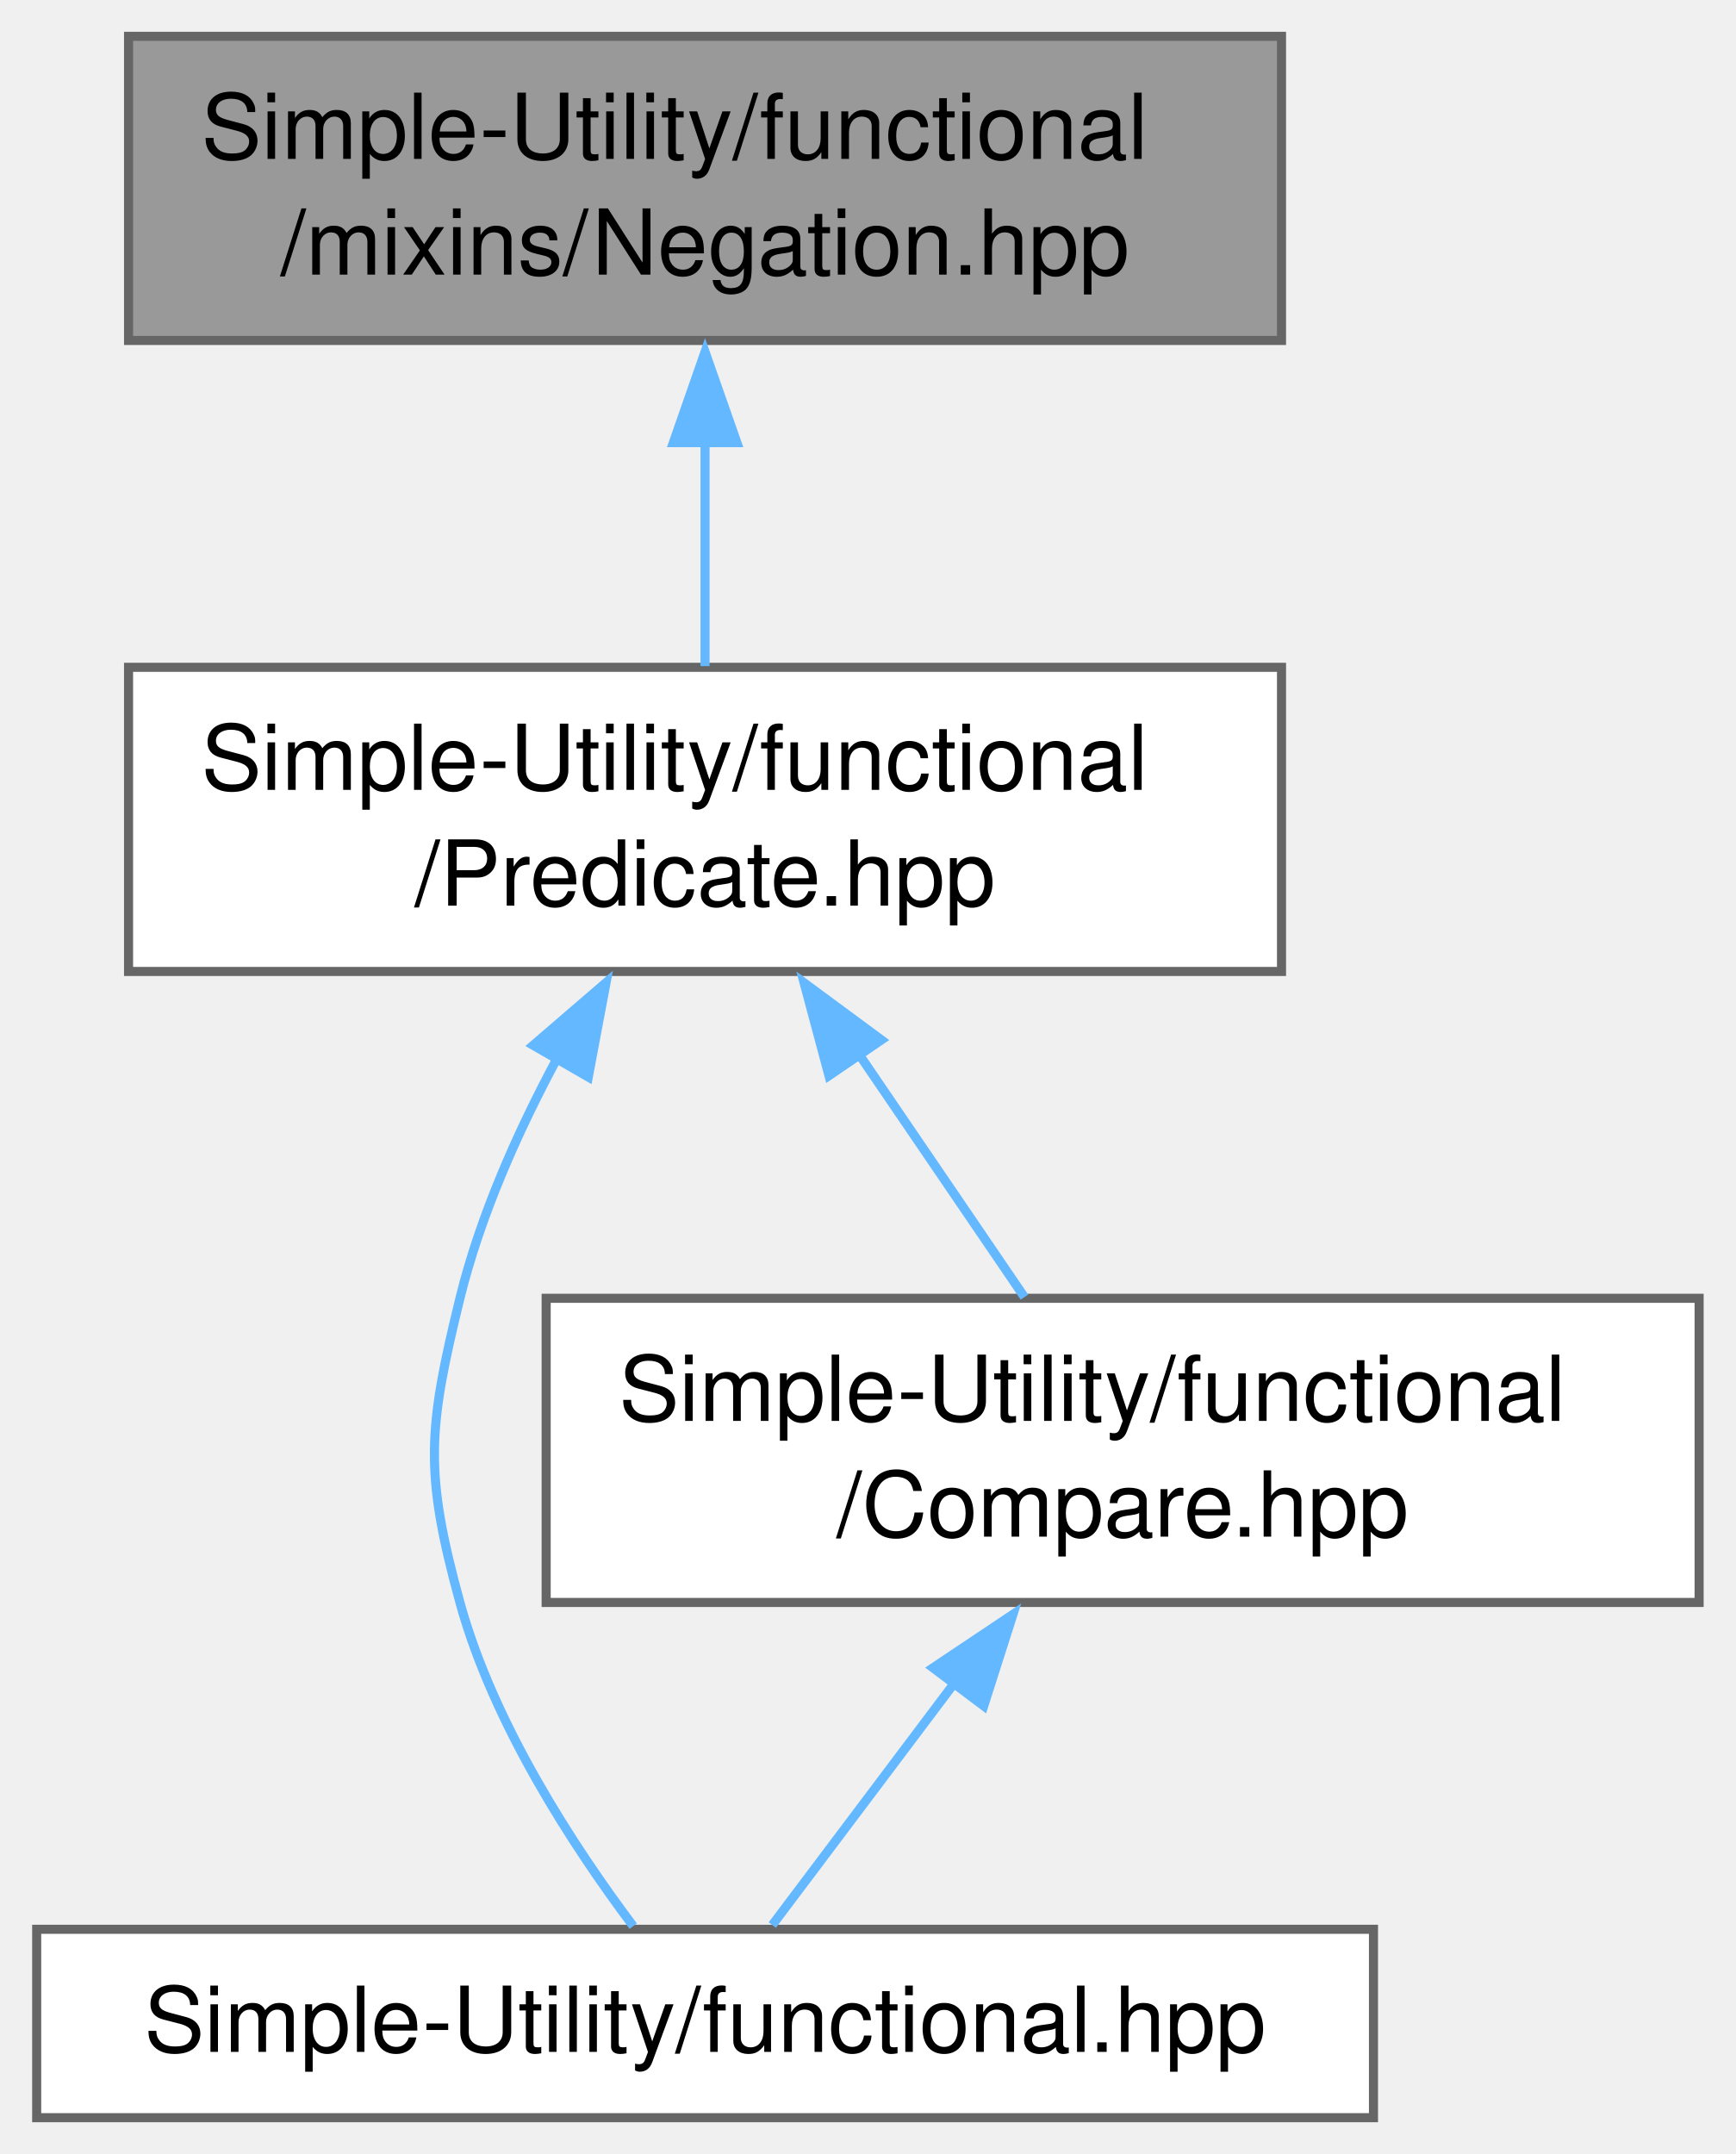
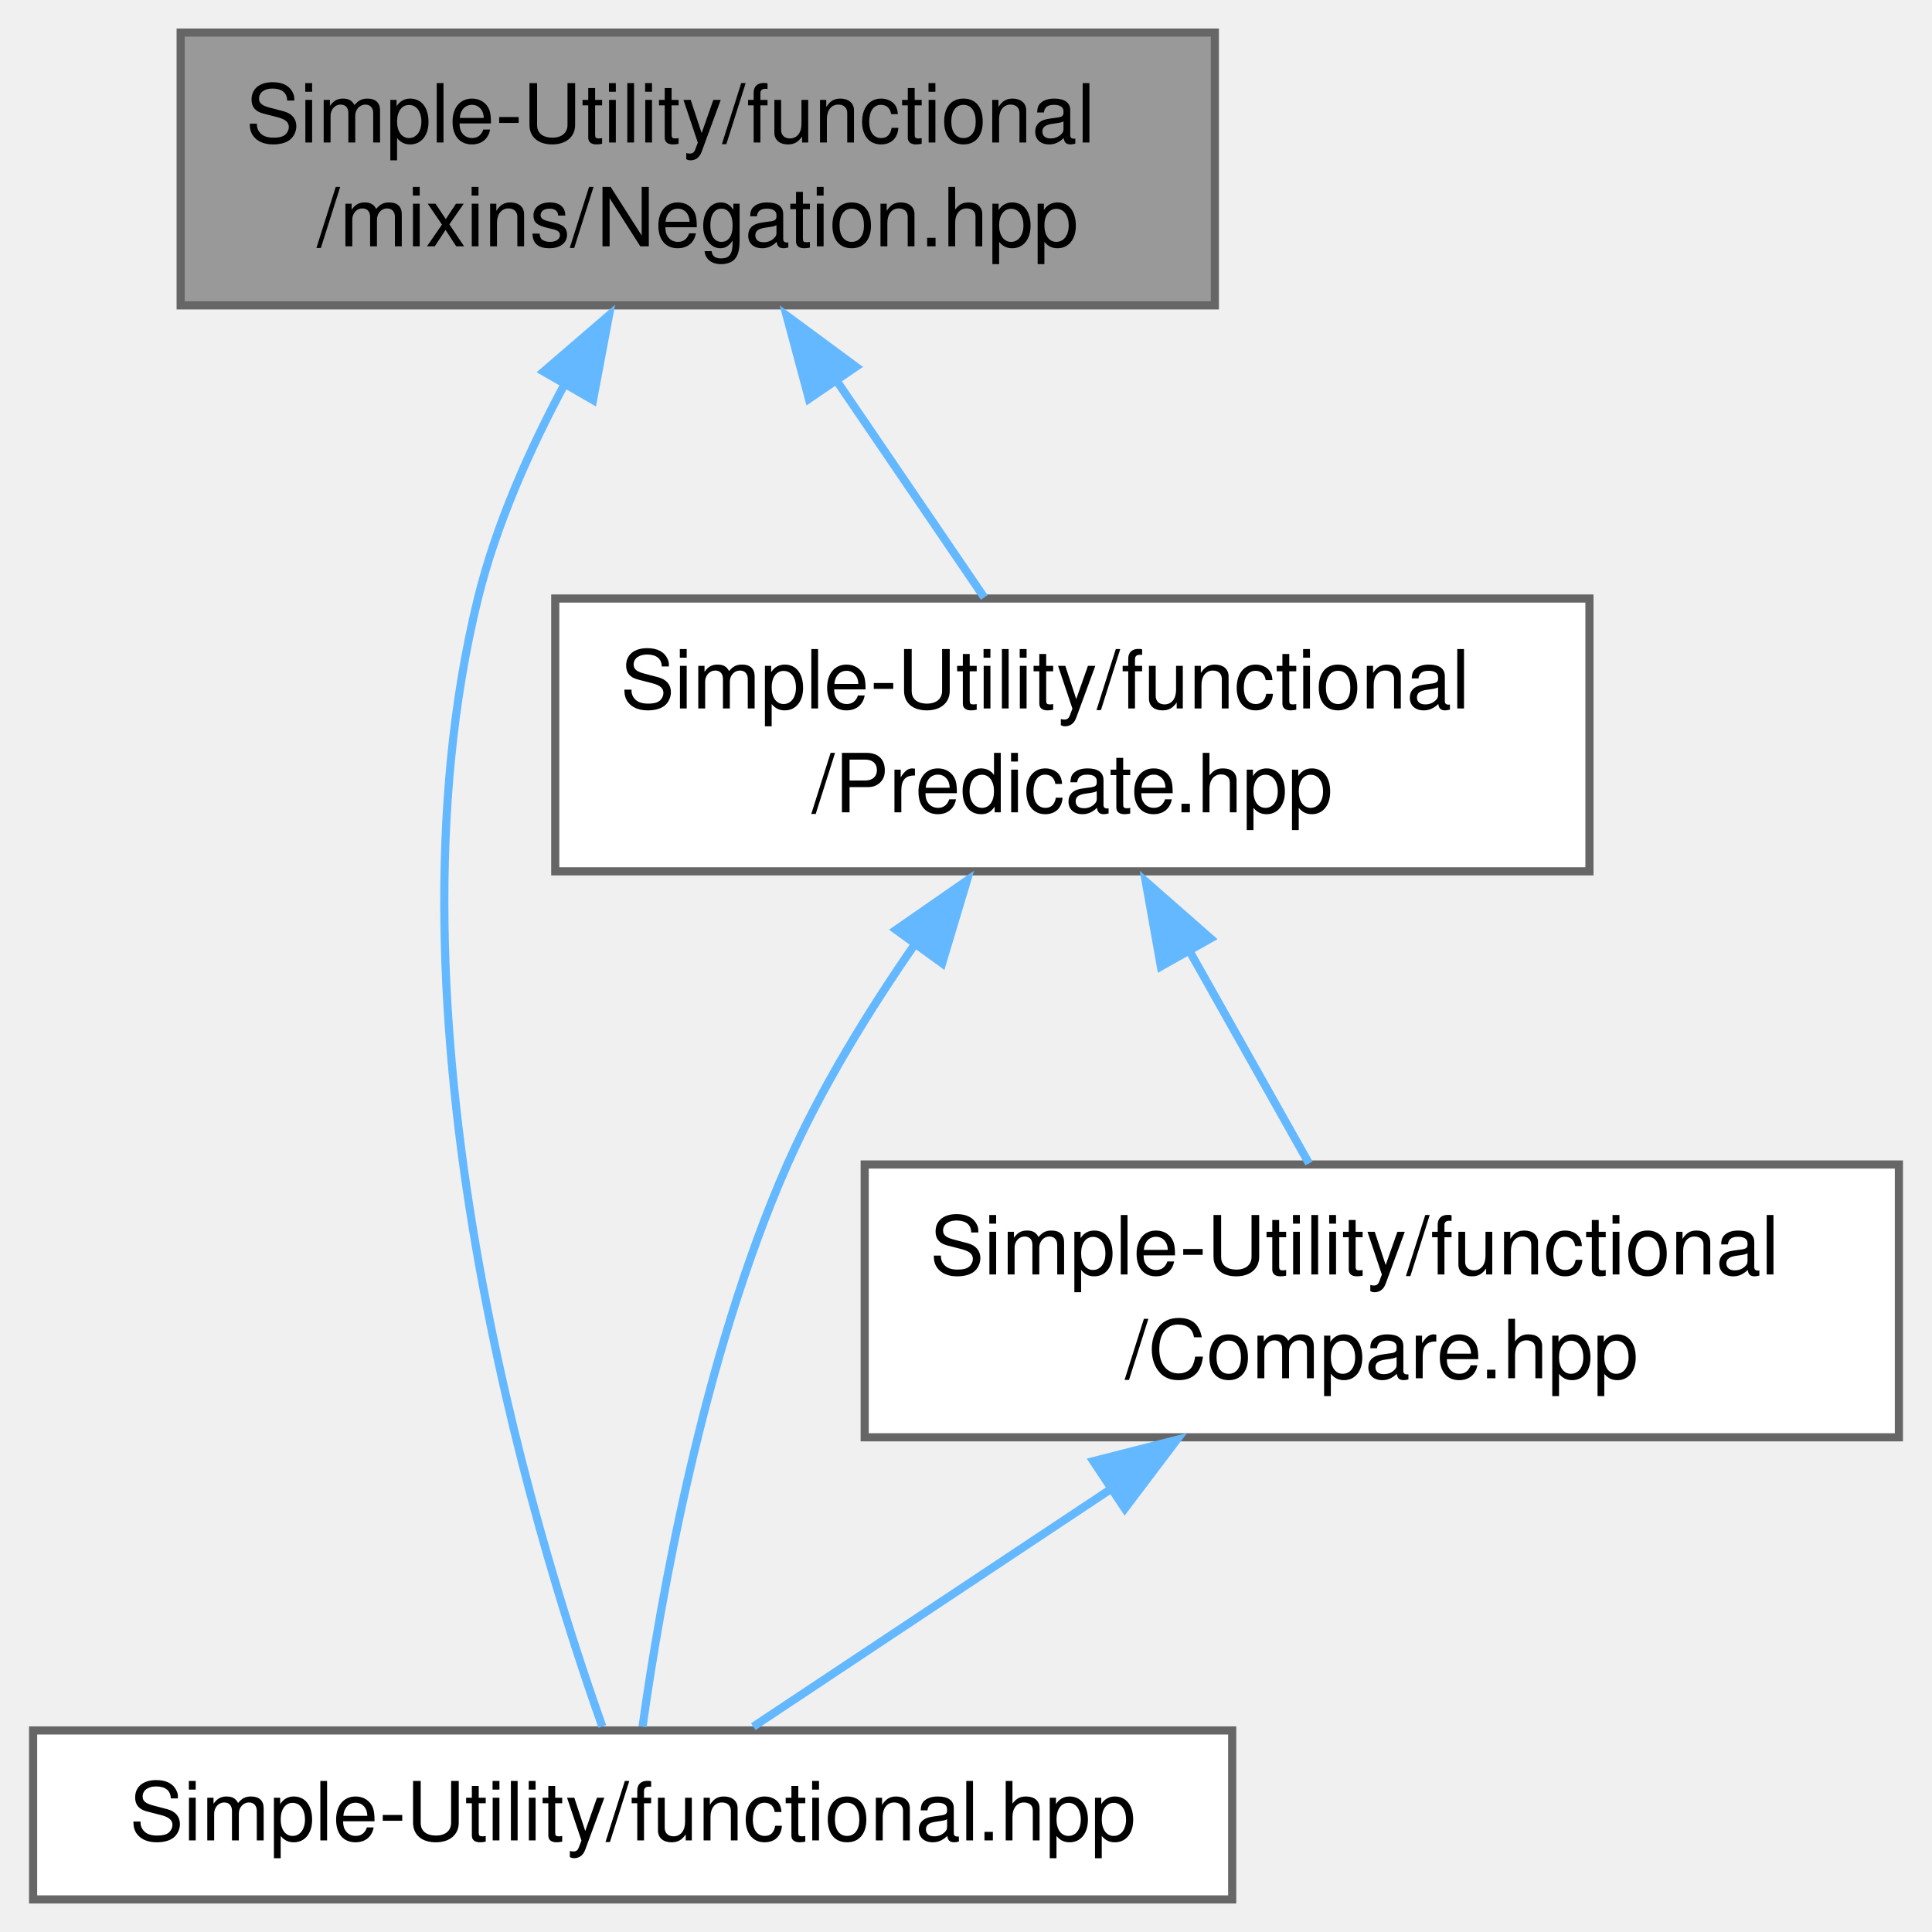
- <svg xmlns="http://www.w3.org/2000/svg" xmlns:xlink="http://www.w3.org/1999/xlink" width="191pt" height="237pt" viewBox="0.00 0.00 191.12 237.25">
+ <svg xmlns="http://www.w3.org/2000/svg" xmlns:xlink="http://www.w3.org/1999/xlink" width="237pt" height="237pt" viewBox="0.00 0.00 237.12 237.25">
  <g id="graph0" class="graph" transform="scale(1 1) rotate(0) translate(4 233.25)">
    <g id="node1" class="node">
      <g id="a_node1">
        <a xlink:title=" ">
-           <polygon fill="#999999" stroke="#666666" points="137.12,-229.25 10.12,-229.25 10.12,-195.75 137.12,-195.75 137.12,-229.25" />
-           <text text-anchor="start" x="18.12" y="-215.75" font-family="Helvetica,sans-Serif" font-size="10.00">Simple-Utility/functional</text>
-           <text text-anchor="middle" x="73.62" y="-203" font-family="Helvetica,sans-Serif" font-size="10.00">/mixins/Negation.hpp</text>
+           <polygon fill="#999999" stroke="#666666" points="145.12,-229.25 18.12,-229.25 18.12,-195.75 145.12,-195.75 145.12,-229.25" />
+           <text text-anchor="start" x="26.12" y="-215.75" font-family="Helvetica,sans-Serif" font-size="10.00">Simple-Utility/functional</text>
+           <text text-anchor="middle" x="81.62" y="-203" font-family="Helvetica,sans-Serif" font-size="10.00">/mixins/Negation.hpp</text>
        </a>
      </g>
    </g>
    <g id="node2" class="node">
      <g id="a_node2">
-         <a xlink:href="../../d4/d53/_predicate_8hpp.html" target="_top" xlink:title=" ">
-           <polygon fill="white" stroke="#666666" points="137.12,-159.75 10.12,-159.75 10.12,-126.25 137.12,-126.25 137.12,-159.75" />
-           <text text-anchor="start" x="18.12" y="-146.25" font-family="Helvetica,sans-Serif" font-size="10.00">Simple-Utility/functional</text>
-           <text text-anchor="middle" x="73.62" y="-133.5" font-family="Helvetica,sans-Serif" font-size="10.00">/Predicate.hpp</text>
-         </a>
-       </g>
-     </g>
-     <g id="edge1" class="edge">
-       <path fill="none" stroke="#63b8ff" d="M73.62,-184.64C73.62,-176.25 73.62,-167.26 73.62,-159.88" />
-       <polygon fill="#63b8ff" stroke="#63b8ff" points="70.13,-184.5 73.62,-194.5 77.13,-184.5 70.13,-184.5" />
-     </g>
-     <g id="node3" class="node">
-       <g id="a_node3">
        <a xlink:href="../../d2/db4/functional_8hpp.html" target="_top" xlink:title=" ">
          <polygon fill="white" stroke="#666666" points="147.25,-20.75 0,-20.75 0,0 147.25,0 147.25,-20.75" />
          <text text-anchor="middle" x="73.62" y="-7.25" font-family="Helvetica,sans-Serif" font-size="10.00">Simple-Utility/functional.hpp</text>
        </a>
      </g>
    </g>
+     <g id="edge1" class="edge">
+       <path fill="none" stroke="#63b8ff" d="M65.37,-186.26C60.99,-178.12 56.86,-168.85 54.62,-159.75 42.07,-108.55 61.37,-45.25 69.9,-21.24" />
+       <polygon fill="#63b8ff" stroke="#63b8ff" points="62.69,-187.62 70.72,-194.53 68.76,-184.12 62.69,-187.62" />
+     </g>
+     <g id="node3" class="node">
+       <g id="a_node3">
+         <a xlink:href="../../d4/d53/_predicate_8hpp.html" target="_top" xlink:title=" ">
+           <polygon fill="white" stroke="#666666" points="191.12,-159.75 64.12,-159.75 64.12,-126.25 191.12,-126.25 191.12,-159.75" />
+           <text text-anchor="start" x="72.12" y="-146.25" font-family="Helvetica,sans-Serif" font-size="10.00">Simple-Utility/functional</text>
+           <text text-anchor="middle" x="127.62" y="-133.5" font-family="Helvetica,sans-Serif" font-size="10.00">/Predicate.hpp</text>
+         </a>
+       </g>
+     </g>
    <g id="edge2" class="edge">
-       <path fill="none" stroke="#63b8ff" d="M57.37,-116.76C52.99,-108.62 48.86,-99.35 46.62,-90.25 43.08,-75.79 42.68,-71.11 46.62,-56.75 50.32,-43.32 59.15,-29.84 65.71,-21.1" />
-       <polygon fill="#63b8ff" stroke="#63b8ff" points="54.69,-118.12 62.72,-125.03 60.76,-114.62 54.69,-118.12" />
+       <path fill="none" stroke="#63b8ff" d="M98.58,-186.63C104.67,-177.69 111.37,-167.85 116.8,-159.88" />
+       <polygon fill="#63b8ff" stroke="#63b8ff" points="95.27,-184.27 92.53,-194.5 101.05,-188.21 95.27,-184.27" />
+     </g>
+     <g id="edge3" class="edge">
+       <path fill="none" stroke="#63b8ff" d="M108.34,-117.38C102.61,-109.12 96.76,-99.62 92.62,-90.25 82.22,-66.67 76.98,-36.5 74.84,-21.21" />
+       <polygon fill="#63b8ff" stroke="#63b8ff" points="105.97,-119.07 114.67,-125.11 111.63,-114.96 105.97,-119.07" />
    </g>
    <g id="node4" class="node">
      <g id="a_node4">
        <a xlink:href="../../d8/d60/_compare_8hpp.html" target="_top" xlink:title=" ">
-           <polygon fill="white" stroke="#666666" points="183.12,-90.25 56.12,-90.25 56.12,-56.75 183.12,-56.75 183.12,-90.25" />
-           <text text-anchor="start" x="64.12" y="-76.75" font-family="Helvetica,sans-Serif" font-size="10.00">Simple-Utility/functional</text>
-           <text text-anchor="middle" x="119.62" y="-64" font-family="Helvetica,sans-Serif" font-size="10.00">/Compare.hpp</text>
+           <polygon fill="white" stroke="#666666" points="229.12,-90.25 102.12,-90.25 102.12,-56.75 229.12,-56.75 229.12,-90.25" />
+           <text text-anchor="start" x="110.12" y="-76.75" font-family="Helvetica,sans-Serif" font-size="10.00">Simple-Utility/functional</text>
+           <text text-anchor="middle" x="165.62" y="-64" font-family="Helvetica,sans-Serif" font-size="10.00">/Compare.hpp</text>
        </a>
      </g>
    </g>
-     <g id="edge3" class="edge">
-       <path fill="none" stroke="#63b8ff" d="M90.58,-117.13C96.67,-108.19 103.37,-98.35 108.8,-90.38" />
-       <polygon fill="#63b8ff" stroke="#63b8ff" points="87.27,-114.77 84.53,-125 93.05,-118.71 87.27,-114.77" />
+     <g id="edge4" class="edge">
+       <path fill="none" stroke="#63b8ff" d="M141.95,-116.56C146.89,-107.77 152.29,-98.18 156.68,-90.38" />
+       <polygon fill="#63b8ff" stroke="#63b8ff" points="138.49,-114.57 136.63,-125 144.59,-118.01 138.49,-114.57" />
    </g>
-     <g id="edge4" class="edge">
-       <path fill="none" stroke="#63b8ff" d="M101.07,-47.85C94.05,-38.51 86.45,-28.42 81.03,-21.22" />
-       <polygon fill="#63b8ff" stroke="#63b8ff" points="98.73,-49.55 107.54,-55.44 104.32,-45.35 98.73,-49.55" />
+     <g id="edge5" class="edge">
+       <path fill="none" stroke="#63b8ff" d="M132.39,-50.42C117.33,-40.41 100.28,-29.08 88.44,-21.22" />
+       <polygon fill="#63b8ff" stroke="#63b8ff" points="130.19,-53.82 140.45,-56.44 134.06,-47.99 130.19,-53.82" />
    </g>
  </g>
</svg>
